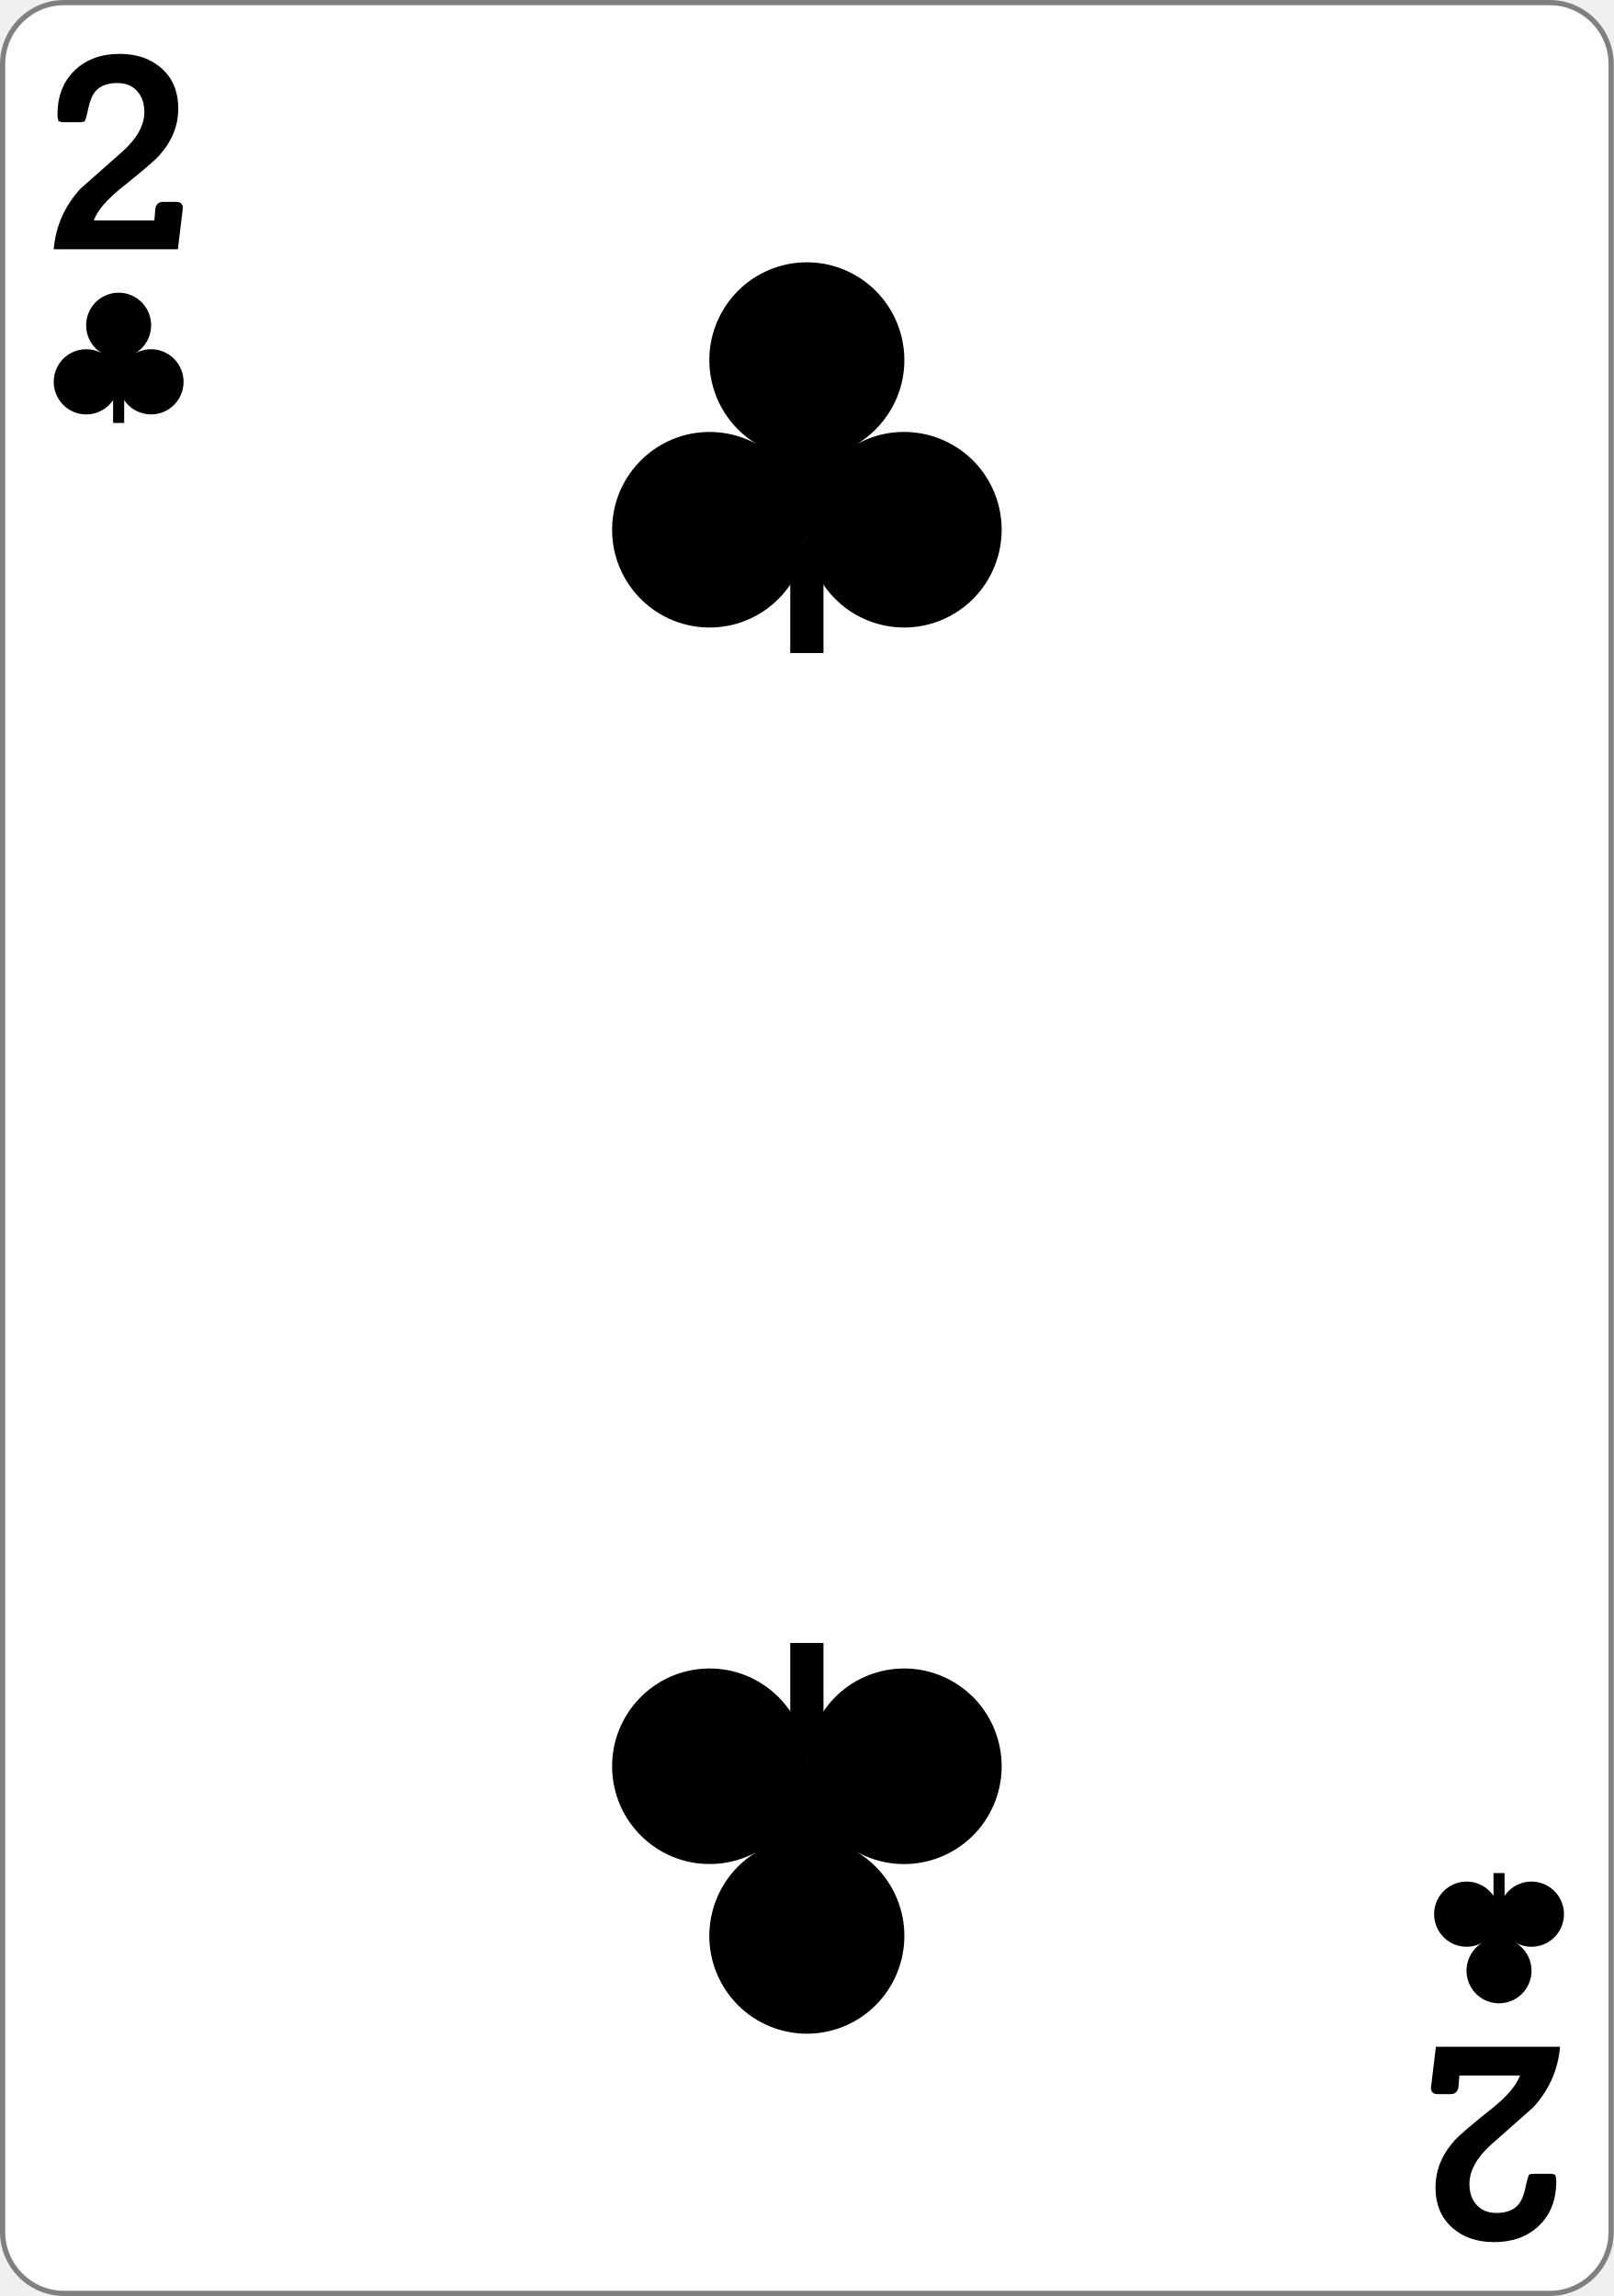
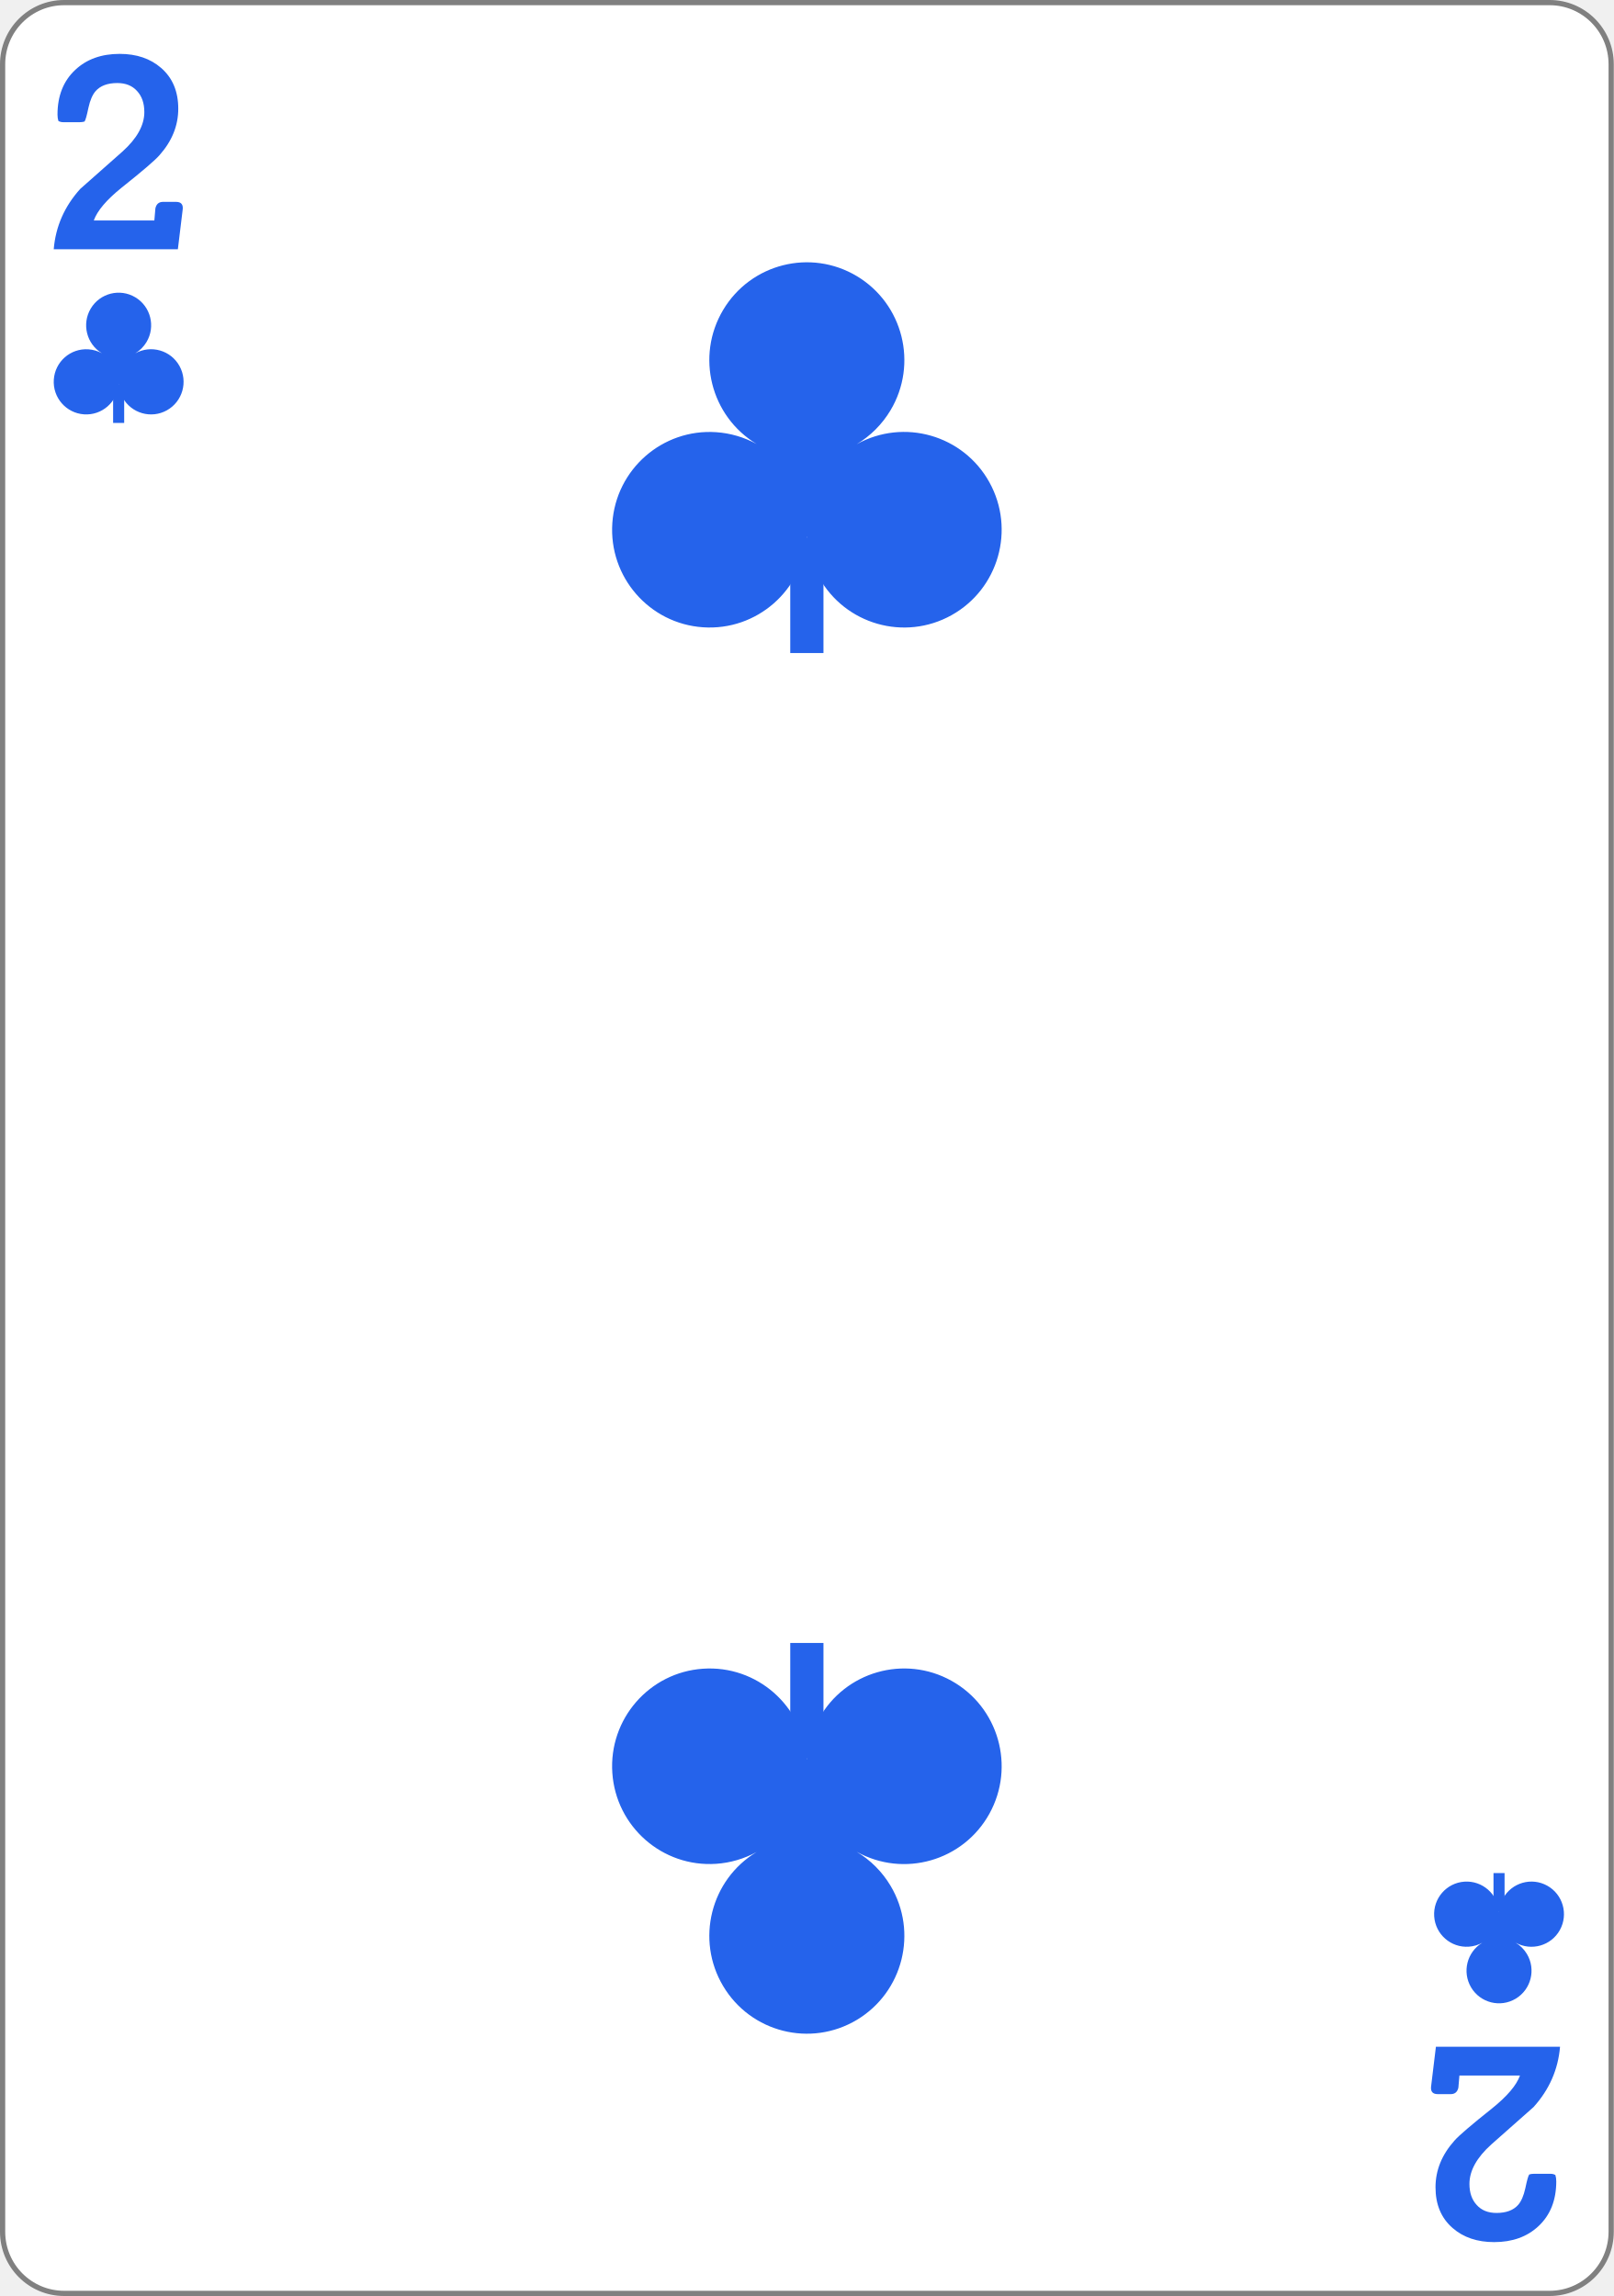
<svg xmlns="http://www.w3.org/2000/svg" width="234" height="333" id="svg2" version="1.1">
  <defs id="defs4" />
  <g id="layer1" transform="translate(0,-719.3622)">
    <g id="g857">
      <rect rx="8.919" ry="8.946" y="719.74" x="0.378" height="332.244" width="233.244" id="rect4266" style="fill:#ffffff;fill-opacity:1;stroke:#808080;stroke-width:0.756;stroke-linecap:butt;stroke-linejoin:miter;stroke-miterlimit:4;stroke-dasharray:none;stroke-opacity:1" />
-       <g transform="matrix(0.07348585,0,0,0.07370835,-248.0172,933.6007)" id="g4233" style="fill:none;stroke:#000000;stroke-width:3.181;stroke-opacity:1" />
-       <g clip-path="none" style="fill:none;stroke:#000000;stroke-width:3.181;stroke-opacity:1" id="g4211" transform="matrix(0.07348585,0,0,0.07370835,-248.0172,933.6007)" />
-       <g transform="matrix(0.07348585,0,0,0.07370835,-248.0172,933.6007)" id="g4227" style="fill:none;stroke:#000000;stroke-width:3.181;stroke-opacity:1" />
+       <g transform="matrix(0.07348585,0,0,0.07370835,-248.0172,933.6007)" id="g4233" style="fill:none;stroke:#2563eb;stroke-width:3.181;stroke-opacity:1" />
+       <g clip-path="none" style="fill:none;stroke:#2563eb;stroke-width:3.181;stroke-opacity:1" id="g4211" transform="matrix(0.07348585,0,0,0.07370835,-248.0172,933.6007)" />
+       <g transform="matrix(0.07348585,0,0,0.07370835,-248.0172,933.6007)" id="g4227" style="fill:none;stroke:#2563eb;stroke-width:3.181;stroke-opacity:1" />
      <g style="stroke-width:3.181" transform="matrix(0.05648739,0,0,0.05667264,-21.3604,766.9114)" id="g5492-7">
-         <rect style="fill:#000000;fill-opacity:1;stroke:none;stroke-width:3.181" id="rect4124-6" width="85.256" height="295.685" x="2406.706" y="536.549" />
-         <path id="path3979-1-6-1" d="m 2917.856,395.129 c 67.135,120.805 23.601,273.145 -97.235,340.262 -120.836,67.117 -273.216,23.595 -340.35,-97.21 -17.88,-32.173 -28.44,-67.893 -30.889,-104.572 -9.342,137.921 -128.747,242.091 -266.662,232.714 -137.914,-9.378 -242.111,-128.752 -232.731,-266.631 9.38,-137.878 128.786,-242.049 266.7,-232.671 36.206,2.462 71.443,12.765 103.725,30.222 -118.192,-70.886 -156.875,-224.529 -85.945,-343.146 70.93,-118.617 224.613,-157.29 343.261,-86.378 118.647,70.912 157.33,224.555 86.4,343.171 -21.341,35.69 -51.243,65.5 -86.812,86.883 121.024,-66.97 273.404,-23.448 340.538,97.356 z" style="fill:#000000;fill-opacity:1;stroke:none;stroke-width:3.181" />
+         <rect style="fill:#2563eb;fill-opacity:1;stroke:none;stroke-width:3.181" id="rect4124-6" width="85.256" height="295.685" x="2406.706" y="536.549" />
+         <path id="path3979-1-6-1" d="m 2917.856,395.129 c 67.135,120.805 23.601,273.145 -97.235,340.262 -120.836,67.117 -273.216,23.595 -340.35,-97.21 -17.88,-32.173 -28.44,-67.893 -30.889,-104.572 -9.342,137.921 -128.747,242.091 -266.662,232.714 -137.914,-9.378 -242.111,-128.752 -232.731,-266.631 9.38,-137.878 128.786,-242.049 266.7,-232.671 36.206,2.462 71.443,12.765 103.725,30.222 -118.192,-70.886 -156.875,-224.529 -85.945,-343.146 70.93,-118.617 224.613,-157.29 343.261,-86.378 118.647,70.912 157.33,224.555 86.4,343.171 -21.341,35.69 -51.243,65.5 -86.812,86.883 121.024,-66.97 273.404,-23.448 340.538,97.356 z" style="fill:#2563eb;fill-opacity:1;stroke:none;stroke-width:3.181" />
      </g>
      <g style="stroke-width:3.181" transform="matrix(0.01882913,0,0,0.01889088,-28.91456,764.9805)" id="g5492-7-8-1">
-         <rect style="fill:#000000;fill-opacity:1;stroke:none;stroke-width:3.181" id="rect4124-6-9-7" width="85.256" height="295.685" x="2406.706" y="536.549" />
-         <path id="path3979-1-6-1-2-4" d="m 2917.856,395.129 c 67.135,120.805 23.601,273.145 -97.235,340.262 -120.836,67.117 -273.216,23.595 -340.35,-97.21 -17.88,-32.173 -28.44,-67.893 -30.889,-104.572 -9.342,137.921 -128.747,242.091 -266.662,232.714 -137.914,-9.378 -242.111,-128.752 -232.731,-266.631 9.38,-137.878 128.786,-242.049 266.7,-232.671 36.206,2.462 71.443,12.765 103.725,30.222 -118.192,-70.886 -156.875,-224.529 -85.945,-343.146 70.93,-118.617 224.613,-157.29 343.261,-86.378 118.647,70.912 157.33,224.555 86.4,343.171 -21.341,35.69 -51.243,65.5 -86.812,86.883 121.024,-66.97 273.404,-23.448 340.538,97.356 z" style="fill:#000000;fill-opacity:1;stroke:none;stroke-width:3.181" />
+         <rect style="fill:#2563eb;fill-opacity:1;stroke:none;stroke-width:3.181" id="rect4124-6-9-7" width="85.256" height="295.685" x="2406.706" y="536.549" />
+         <path id="path3979-1-6-1-2-4" d="m 2917.856,395.129 c 67.135,120.805 23.601,273.145 -97.235,340.262 -120.836,67.117 -273.216,23.595 -340.35,-97.21 -17.88,-32.173 -28.44,-67.893 -30.889,-104.572 -9.342,137.921 -128.747,242.091 -266.662,232.714 -137.914,-9.378 -242.111,-128.752 -232.731,-266.631 9.38,-137.878 128.786,-242.049 266.7,-232.671 36.206,2.462 71.443,12.765 103.725,30.222 -118.192,-70.886 -156.875,-224.529 -85.945,-343.146 70.93,-118.617 224.613,-157.29 343.261,-86.378 118.647,70.912 157.33,224.555 86.4,343.171 -21.341,35.69 -51.243,65.5 -86.812,86.883 121.024,-66.97 273.404,-23.448 340.538,97.356 z" style="fill:#2563eb;fill-opacity:1;stroke:none;stroke-width:3.181" />
      </g>
      <g style="stroke-width:3.181" transform="matrix(0.01882923,0,0,-0.01889088,171.2429,1006.744)" id="g5492-7-8-8-4">
-         <rect style="fill:#000000;fill-opacity:1;stroke:none;stroke-width:3.181" id="rect4124-6-9-8-8" width="85.256" height="295.685" x="2406.706" y="536.549" />
-         <path id="path3979-1-6-1-2-2-8" d="m 2917.856,395.129 c 67.135,120.805 23.601,273.145 -97.235,340.262 -120.836,67.117 -273.216,23.595 -340.35,-97.21 -17.88,-32.173 -28.44,-67.893 -30.889,-104.572 -9.342,137.921 -128.747,242.091 -266.662,232.714 -137.914,-9.378 -242.111,-128.752 -232.731,-266.631 9.38,-137.878 128.786,-242.049 266.7,-232.671 36.206,2.462 71.443,12.765 103.725,30.222 -118.192,-70.886 -156.875,-224.529 -85.945,-343.146 70.93,-118.617 224.613,-157.29 343.261,-86.378 118.647,70.912 157.33,224.555 86.4,343.171 -21.341,35.69 -51.243,65.5 -86.812,86.883 121.024,-66.97 273.404,-23.448 340.538,97.356 z" style="fill:#000000;fill-opacity:1;stroke:none;stroke-width:3.181" />
+         <rect style="fill:#2563eb;fill-opacity:1;stroke:none;stroke-width:3.181" id="rect4124-6-9-8-8" width="85.256" height="295.685" x="2406.706" y="536.549" />
+         <path id="path3979-1-6-1-2-2-8" d="m 2917.856,395.129 c 67.135,120.805 23.601,273.145 -97.235,340.262 -120.836,67.117 -273.216,23.595 -340.35,-97.21 -17.88,-32.173 -28.44,-67.893 -30.889,-104.572 -9.342,137.921 -128.747,242.091 -266.662,232.714 -137.914,-9.378 -242.111,-128.752 -232.731,-266.631 9.38,-137.878 128.786,-242.049 266.7,-232.671 36.206,2.462 71.443,12.765 103.725,30.222 -118.192,-70.886 -156.875,-224.529 -85.945,-343.146 70.93,-118.617 224.613,-157.29 343.261,-86.378 118.647,70.912 157.33,224.555 86.4,343.171 -21.341,35.69 -51.243,65.5 -86.812,86.883 121.024,-66.97 273.404,-23.448 340.538,97.356 z" style="fill:#2563eb;fill-opacity:1;stroke:none;stroke-width:3.181" />
      </g>
      <g style="stroke-width:3.181" transform="matrix(0.05648739,0,0,-0.05667264,-21.36039,1004.813)" id="g5492-7-5-2-6">
-         <rect style="fill:#000000;fill-opacity:1;stroke:none;stroke-width:3.181" id="rect4124-6-51-2-8" width="85.256" height="295.685" x="2406.706" y="536.549" />
-         <path id="path3979-1-6-1-7-1-5" d="m 2917.856,395.129 c 67.135,120.805 23.601,273.145 -97.235,340.262 -120.836,67.117 -273.216,23.595 -340.35,-97.21 -17.88,-32.173 -28.44,-67.893 -30.889,-104.572 -9.342,137.921 -128.747,242.091 -266.662,232.714 -137.914,-9.378 -242.111,-128.752 -232.731,-266.631 9.38,-137.878 128.786,-242.049 266.7,-232.671 36.206,2.462 71.443,12.765 103.725,30.222 -118.192,-70.886 -156.875,-224.529 -85.945,-343.146 70.93,-118.617 224.613,-157.29 343.261,-86.378 118.647,70.912 157.33,224.555 86.4,343.171 -21.341,35.69 -51.243,65.5 -86.812,86.883 121.024,-66.97 273.404,-23.448 340.538,97.356 z" style="fill:#000000;fill-opacity:1;stroke:none;stroke-width:3.181" />
+         <rect style="fill:#2563eb;fill-opacity:1;stroke:none;stroke-width:3.181" id="rect4124-6-51-2-8" width="85.256" height="295.685" x="2406.706" y="536.549" />
+         <path id="path3979-1-6-1-7-1-5" d="m 2917.856,395.129 c 67.135,120.805 23.601,273.145 -97.235,340.262 -120.836,67.117 -273.216,23.595 -340.35,-97.21 -17.88,-32.173 -28.44,-67.893 -30.889,-104.572 -9.342,137.921 -128.747,242.091 -266.662,232.714 -137.914,-9.378 -242.111,-128.752 -232.731,-266.631 9.38,-137.878 128.786,-242.049 266.7,-232.671 36.206,2.462 71.443,12.765 103.725,30.222 -118.192,-70.886 -156.875,-224.529 -85.945,-343.146 70.93,-118.617 224.613,-157.29 343.261,-86.378 118.647,70.912 157.33,224.555 86.4,343.171 -21.341,35.69 -51.243,65.5 -86.812,86.883 121.024,-66.97 273.404,-23.448 340.538,97.356 z" style="fill:#2563eb;fill-opacity:1;stroke:none;stroke-width:3.181" />
      </g>
-       <g id="text3755-0" style="font-style:normal;font-variant:normal;font-weight:bold;font-stretch:normal;font-size:3.772px;line-height:0%;font-family:'Levenim MT';-inkscape-font-specification:'Sans Bold';letter-spacing:0px;word-spacing:0px;fill:#000000;fill-opacity:1;stroke:none;stroke-width:1" transform="scale(0.9810548,1.019311)" aria-label="2">
+       <g id="text3755-0" style="font-style:normal;font-variant:normal;font-weight:bold;font-stretch:normal;font-size:3.772px;line-height:0%;font-family:'Levenim MT';-inkscape-font-specification:'Sans Bold';letter-spacing:0px;word-spacing:0px;fill:#2563eb;fill-opacity:1;stroke:none;stroke-width:1" transform="scale(0.9810548,1.019311)" aria-label="2">
        <path id="path901" style="font-size:39.346px;line-height:1.25;stroke-width:1" d="m 27,735.552 -0.711,5.648 H 7.941 q 0.423,-4.861 3.919,-8.588 l 6.225,-5.303 q 3.247,-2.805 3.247,-5.629 0,-1.883 -1.076,-2.997 -1.057,-1.134 -2.92,-1.134 -2.152,0 -3.208,1.153 -0.692,0.768 -1.057,2.363 -0.365,1.691 -0.576,1.96 -0.307,0.096 -0.711,0.096 H 9.363 q -0.423,0 -0.73,-0.173 -0.134,-0.403 -0.134,-0.903 0,-4.015 2.632,-6.378 2.517,-2.267 6.551,-2.267 3.746,0 6.129,1.998 2.536,2.113 2.536,5.802 0,3.631 -2.805,6.647 -0.98,1.076 -5.571,4.592 -3.343,2.594 -4.111,4.669 h 8.953 l 0.154,-1.729 q 0.211,-0.922 1.134,-0.922 h 1.921 q 1.114,0 0.98,1.095 z" />
      </g>
-       <g id="text3755-2-2" style="font-style:normal;font-variant:normal;font-weight:bold;font-stretch:normal;font-size:3.772px;line-height:0%;font-family:'Levenim MT';-inkscape-font-specification:'Sans Bold';letter-spacing:0px;word-spacing:0px;fill:#000000;fill-opacity:1;stroke:none;stroke-width:1" transform="scale(-0.9810549,-1.019311)" aria-label="2">
+       <g id="text3755-2-2" style="font-style:normal;font-variant:normal;font-weight:bold;font-stretch:normal;font-size:3.772px;line-height:0%;font-family:'Levenim MT';-inkscape-font-specification:'Sans Bold';letter-spacing:0px;word-spacing:0px;fill:#2563eb;fill-opacity:1;stroke:none;stroke-width:1" transform="scale(-0.9810549,-1.019311)" aria-label="2">
        <path id="path904" style="font-size:39.346px;line-height:1.25;stroke-width:1" d="m -211.519,-1002.606 -0.711,5.648 h -18.347 q 0.423,-4.861 3.919,-8.588 l 6.225,-5.303 q 3.247,-2.805 3.247,-5.629 0,-1.883 -1.076,-2.997 -1.057,-1.133 -2.92,-1.133 -2.152,0 -3.208,1.153 -0.692,0.768 -1.057,2.363 -0.365,1.691 -0.576,1.96 -0.307,0.096 -0.711,0.096 h -2.421 q -0.423,0 -0.73,-0.173 -0.134,-0.403 -0.134,-0.903 0,-4.015 2.632,-6.378 2.517,-2.267 6.551,-2.267 3.746,0 6.129,1.998 2.536,2.113 2.536,5.802 0,3.631 -2.805,6.647 -0.98,1.076 -5.571,4.592 -3.343,2.594 -4.111,4.668 h 8.953 l 0.154,-1.729 q 0.211,-0.922 1.133,-0.922 h 1.921 q 1.114,0 0.98,1.095 z" />
      </g>
    </g>
  </g>
</svg>
